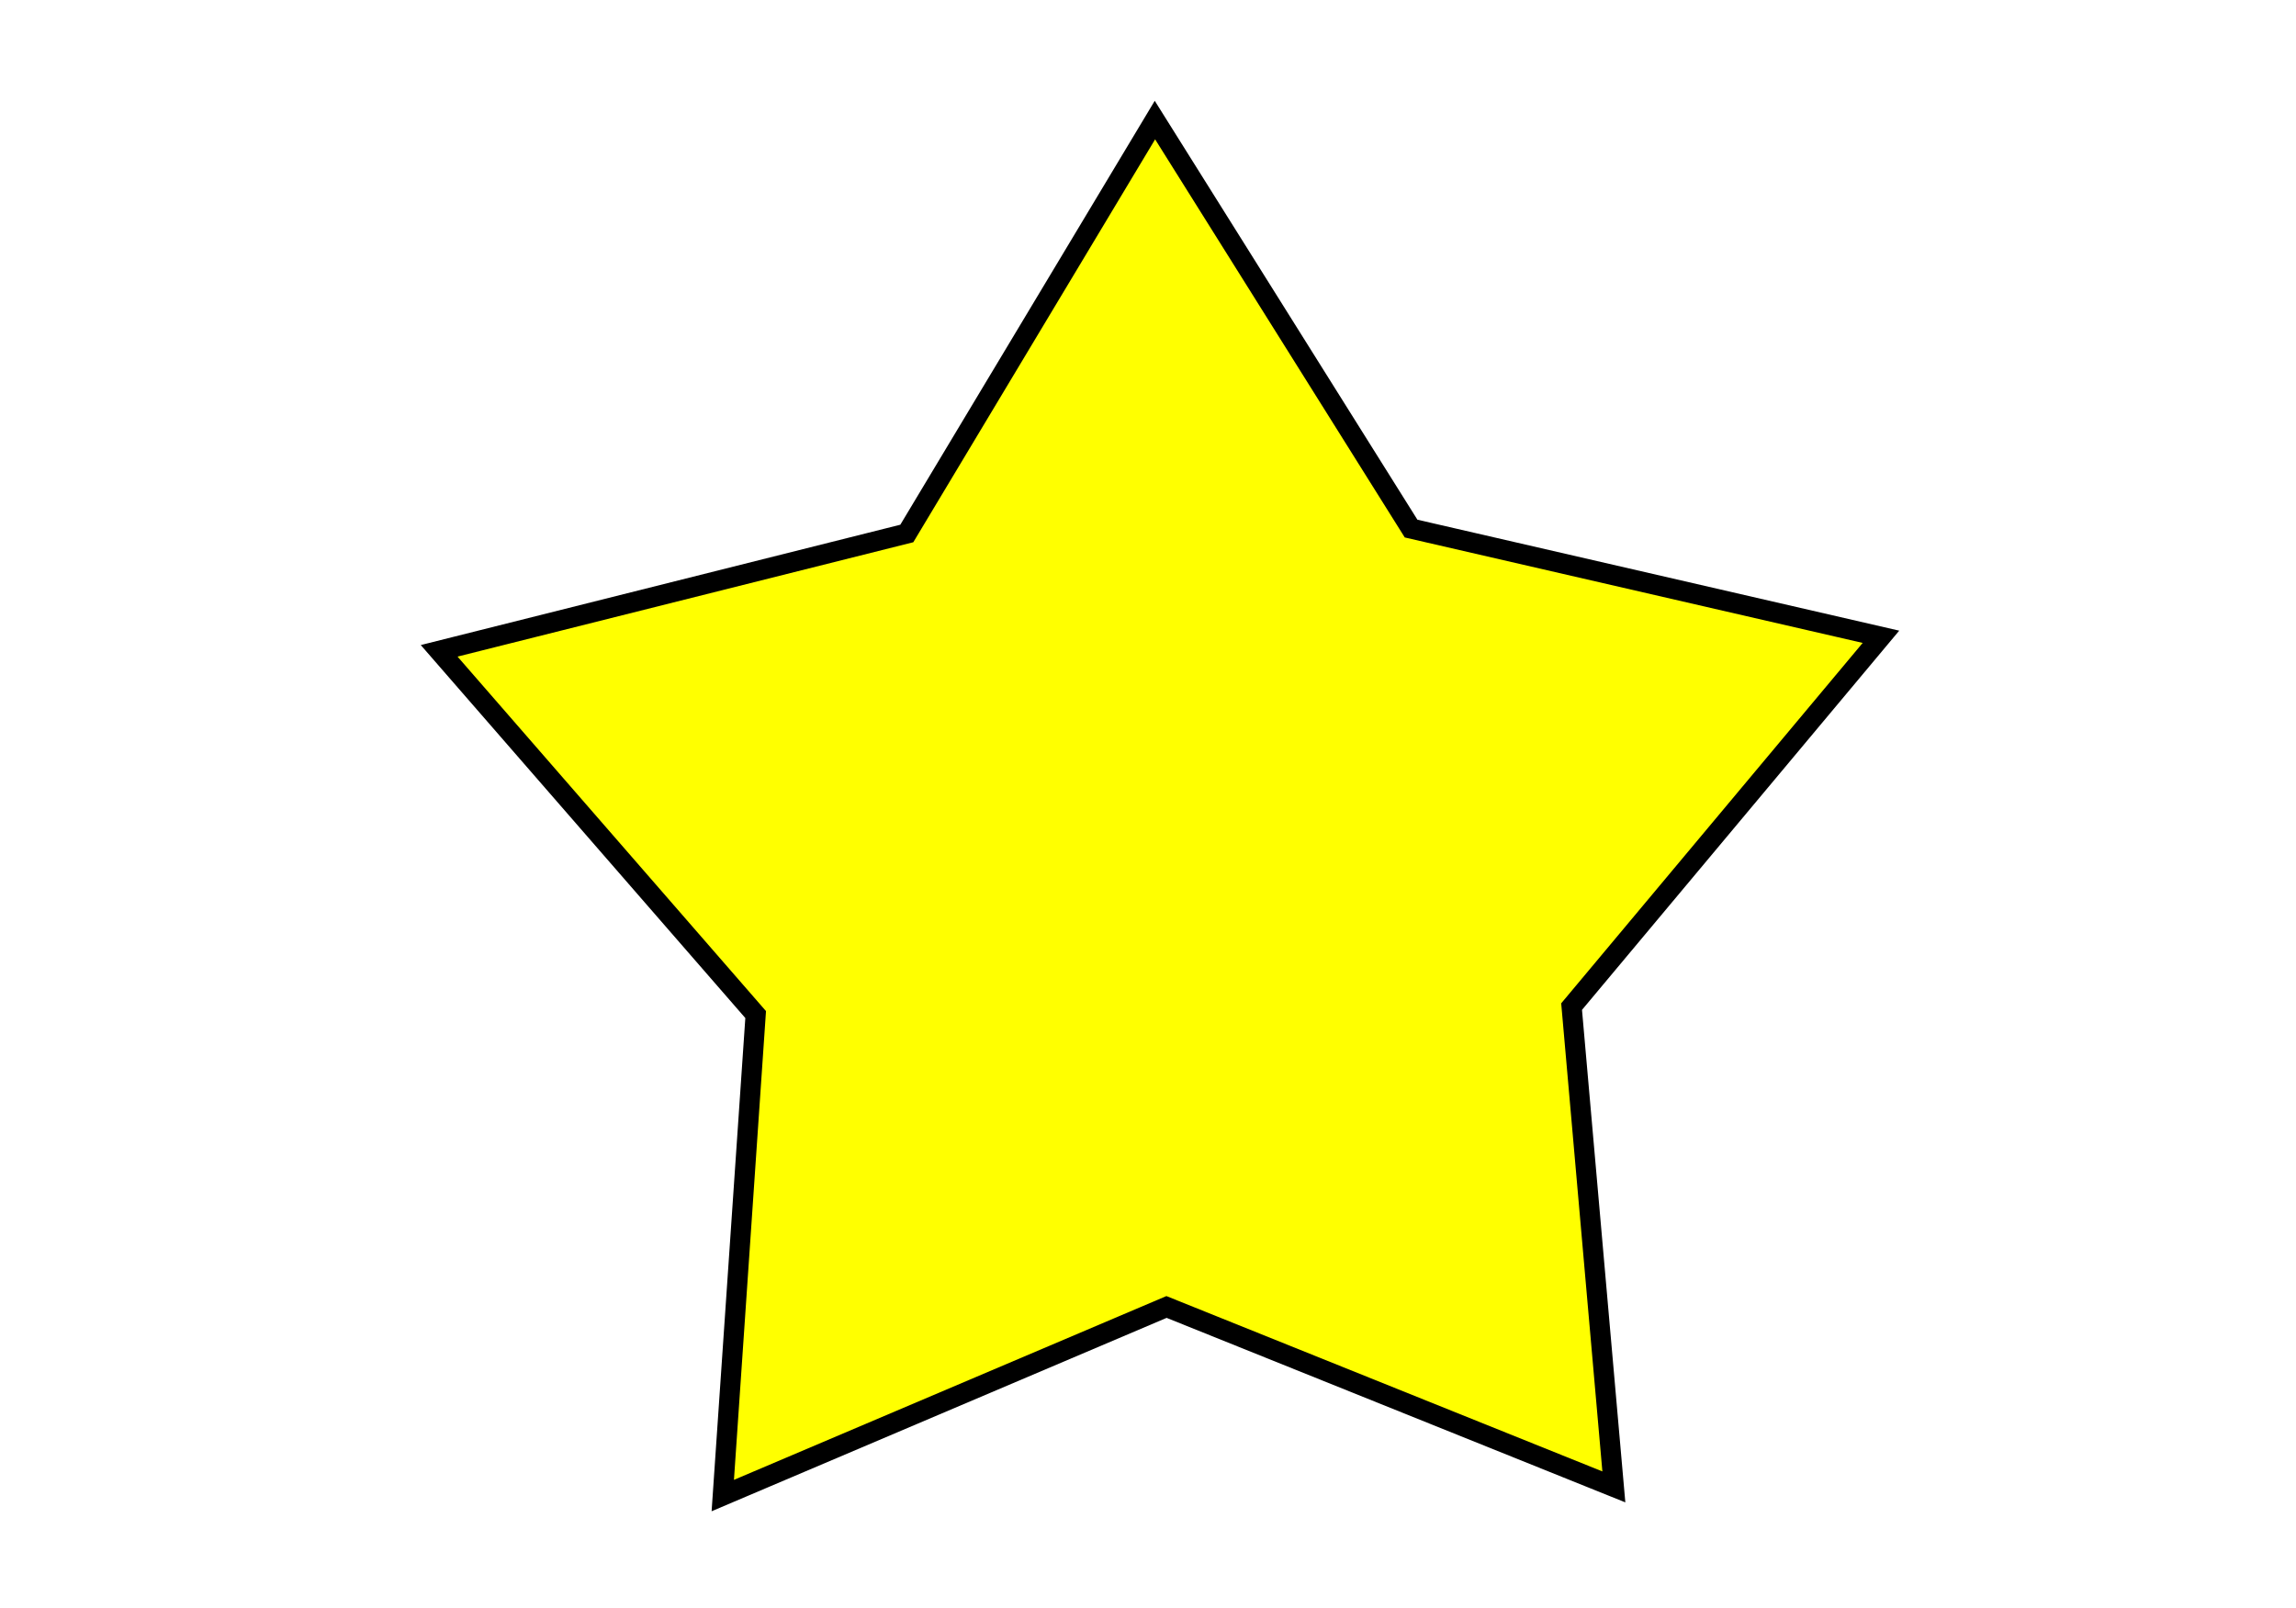
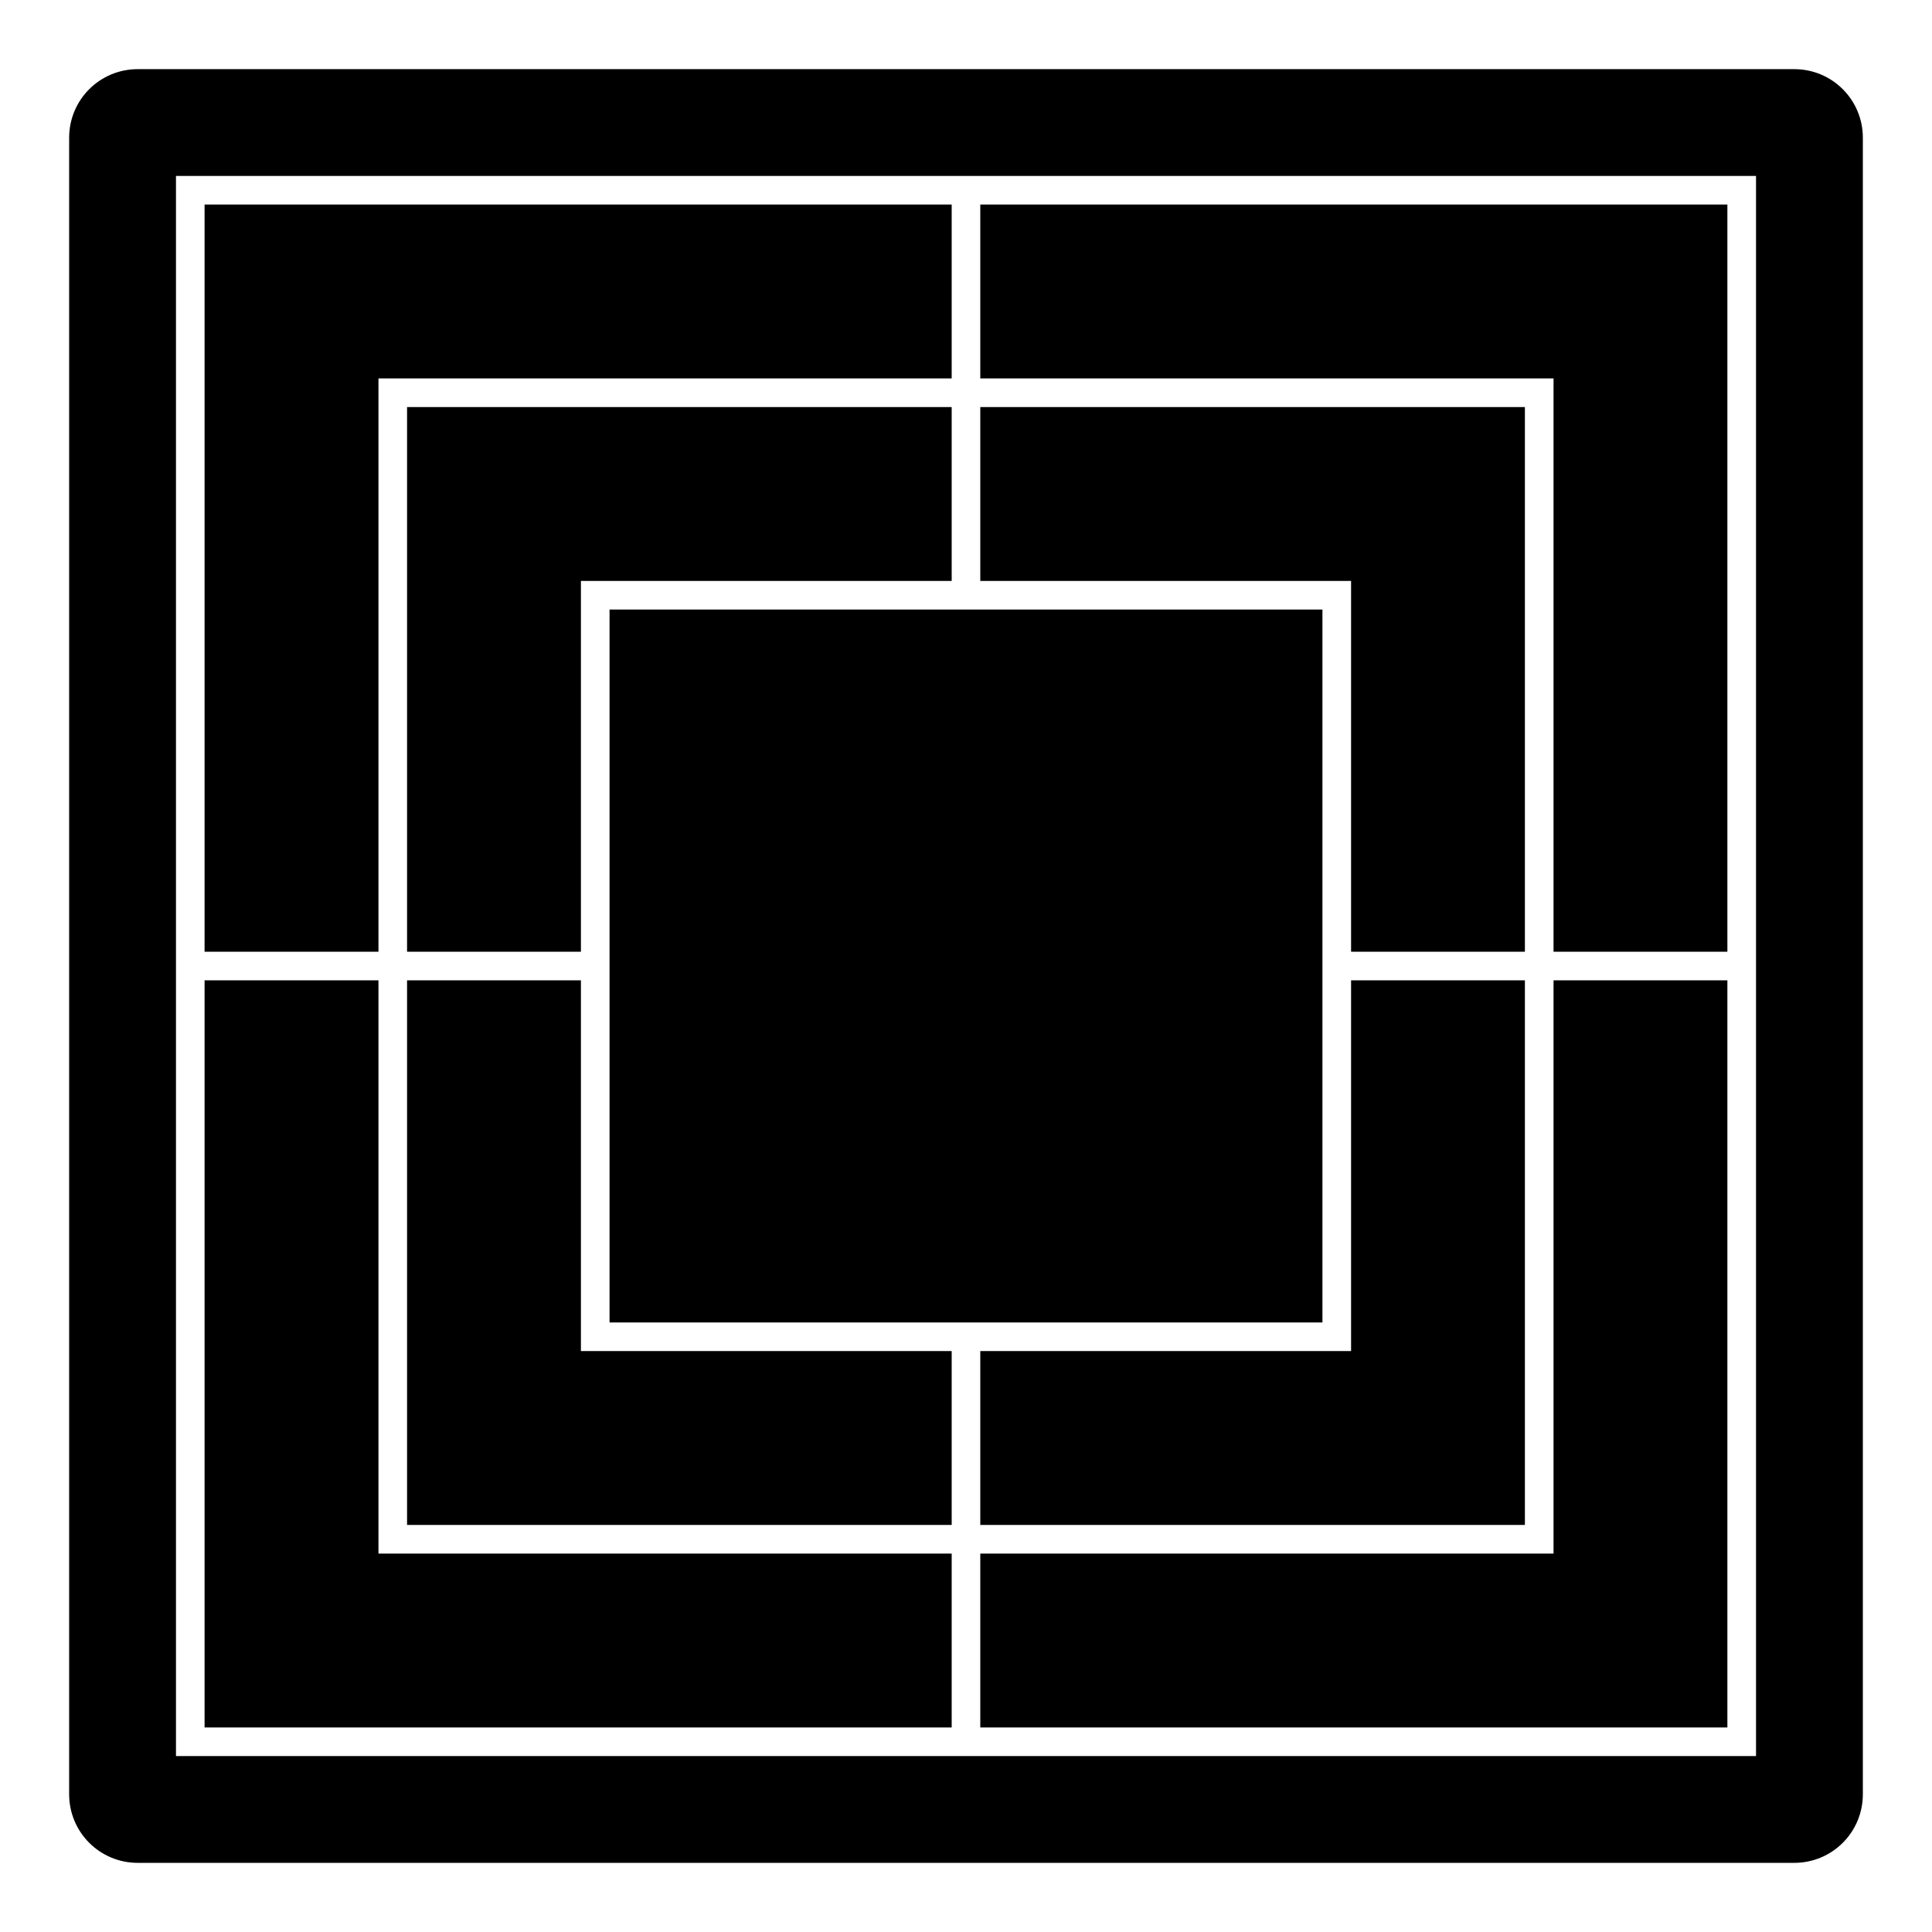
- <svg xmlns="http://www.w3.org/2000/svg" width="50mm" height="35mm" viewBox="0 0 50 35" version="1.1" id="svg1">
-   <defs id="defs1" />
-   <path style="fill:#ffff00;stroke:#000000;stroke-width:0.6" id="path2" d="M 27.153,18.444 13.942,24.059 14.921,9.738 5.498,-1.092 19.421,-4.586 26.808,-16.895 34.434,-4.732 48.423,-1.51 39.213,9.501 40.471,23.801 Z" transform="matrix(0.7314633,0,0,0.7314633,5.541855,14.97288)" />
+ <svg xmlns="http://www.w3.org/2000/svg" width="200" height="200" viewBox="0 0 200 200" version="1.1" id="svg8">
+   <defs id="defs12" />
+   <path id="rect270-56-9" style="fill:#000000;stroke-width:2.615" d="M 14.264 7.158 C 10.327 7.158 7.158 10.327 7.158 14.264 L 7.158 185.736 C 7.158 189.673 10.327 192.842 14.264 192.842 L 185.736 192.842 C 189.673 192.842 192.842 189.673 192.842 185.736 L 192.842 14.264 C 192.842 10.327 189.673 7.158 185.736 7.158 L 14.264 7.158 z M 18.217 18.215 L 181.783 18.215 L 181.783 181.785 L 18.217 181.785 L 18.217 18.215 z M 21.178 21.176 L 21.178 98.52 L 39.178 98.52 L 39.178 39.176 L 98.518 39.176 L 98.518 21.176 L 21.178 21.176 z M 101.479 21.176 L 101.479 39.176 L 160.822 39.176 L 160.822 98.52 L 178.818 98.52 L 178.818 21.176 L 101.479 21.176 z M 42.139 42.137 L 42.139 98.52 L 60.137 98.52 L 60.137 60.137 L 98.518 60.137 L 98.518 42.137 L 42.139 42.137 z M 101.479 42.137 L 101.479 60.137 L 139.863 60.137 L 139.863 98.52 L 157.857 98.52 L 157.857 42.137 L 101.479 42.137 z M 63.1 63.098 L 63.1 136.902 L 136.898 136.902 L 136.898 63.098 L 63.1 63.098 z M 21.178 101.48 L 21.178 178.824 L 98.518 178.824 L 98.518 160.824 L 39.178 160.824 L 39.178 101.48 L 21.178 101.48 z M 42.139 101.48 L 42.139 157.863 L 98.518 157.863 L 98.518 139.863 L 60.137 139.863 L 60.137 101.48 L 42.139 101.48 z M 139.863 101.48 L 139.863 139.863 L 101.479 139.863 L 101.479 157.863 L 157.857 157.863 L 157.857 101.48 L 139.863 101.48 z M 160.822 101.48 L 160.822 160.824 L 101.479 160.824 L 101.479 178.824 L 178.818 178.824 L 178.818 101.48 L 160.822 101.48 z " />
</svg>
